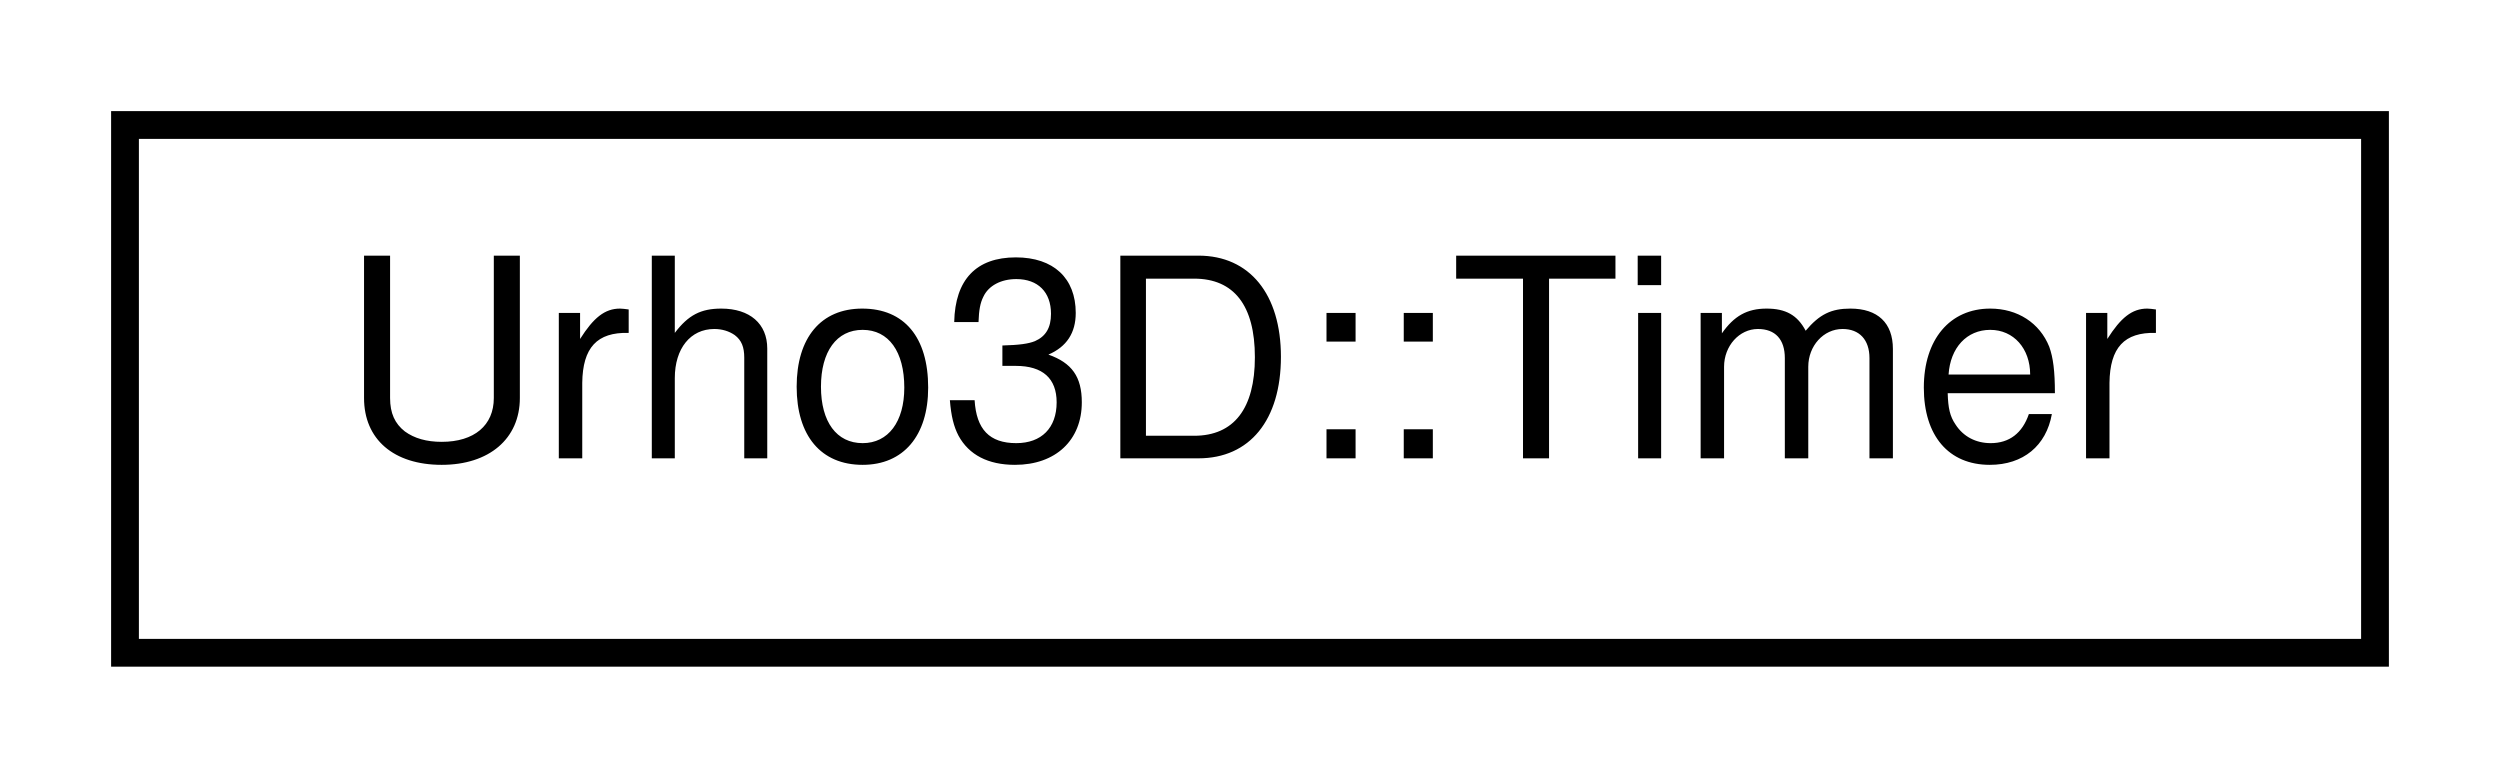
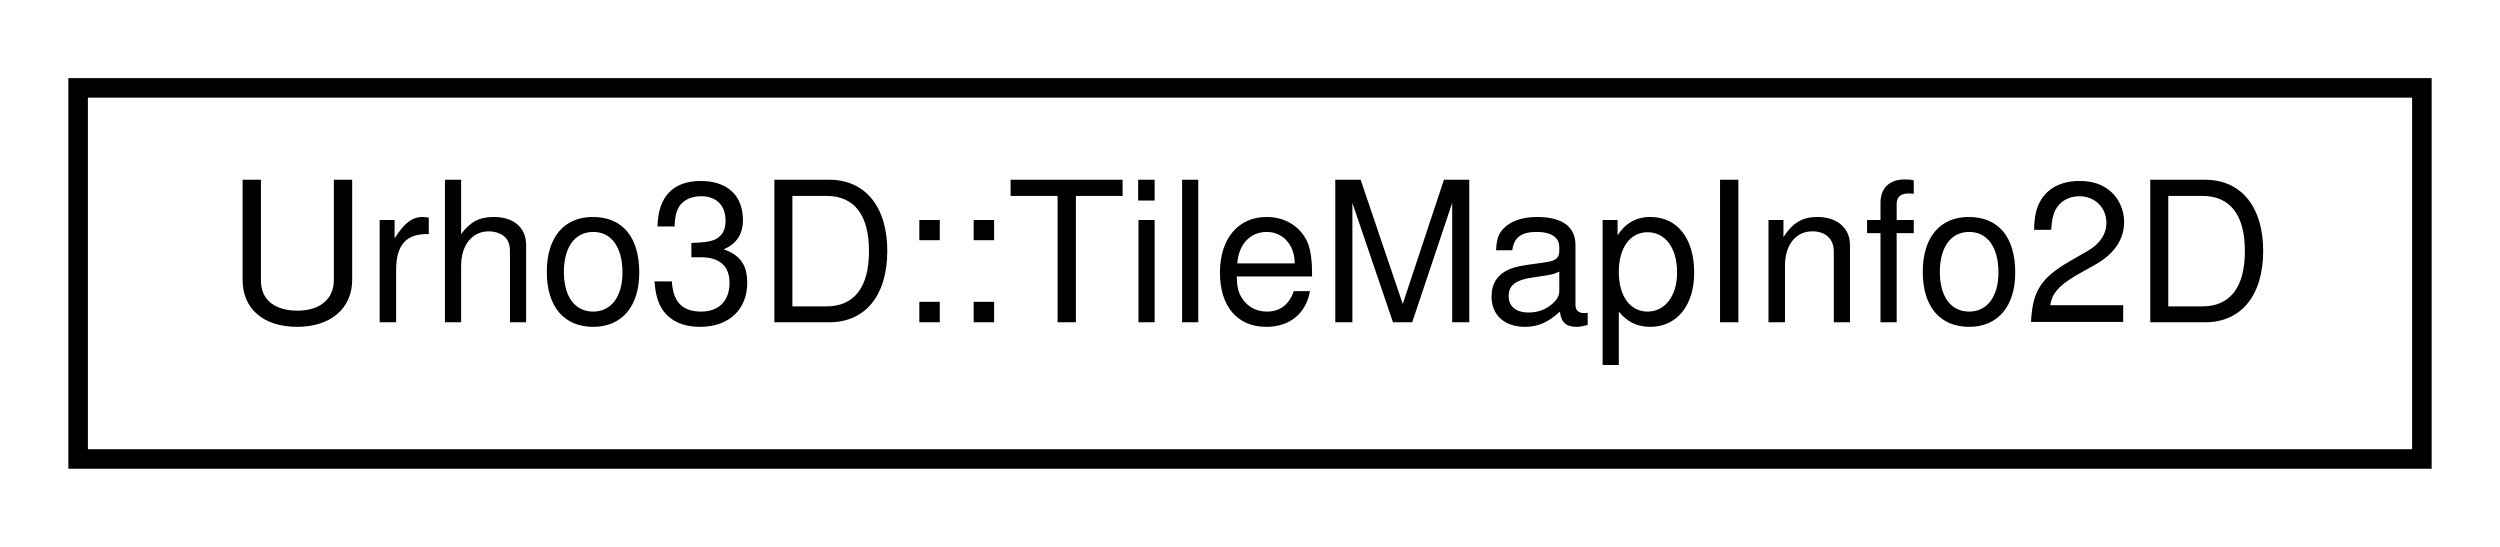
- <svg xmlns="http://www.w3.org/2000/svg" xmlns:xlink="http://www.w3.org/1999/xlink" width="90pt" height="28pt" viewBox="0.00 0.00 90.00 28.00">
+ <svg xmlns="http://www.w3.org/2000/svg" xmlns:xlink="http://www.w3.org/1999/xlink" width="128pt" height="28pt" viewBox="0.00 0.00 128.00 28.00">
  <g id="graph0" class="graph" transform="scale(1 1) rotate(0) translate(4 24)">
    <g id="node1" class="node">
      <g id="a_node1">
-         <a xlink:href="class_urho3_d_1_1_timer.html" target="_top" xlink:title="Low-resolution operating system timer. ">
-           <polygon fill="none" stroke="black" points="0.5,-0.5 0.5,-19.5 81.5,-19.5 81.5,-0.5 0.5,-0.5" />
-           <text text-anchor="middle" x="41" y="-7.5" font-family="Helvetica,sans-Serif" font-size="10.00">Urho3D::Timer</text>
+         <a xlink:href="struct_urho3_d_1_1_tile_map_info2_d.html" target="_top" xlink:title="Tile map information. ">
+           <polygon fill="none" stroke="black" points="0,-0.5 0,-19.5 120,-19.5 120,-0.5 0,-0.5" />
+           <text text-anchor="middle" x="60" y="-7.5" font-family="Helvetica,sans-Serif" font-size="10.00">Urho3D::TileMapInfo2D</text>
        </a>
      </g>
    </g>
  </g>
</svg>
